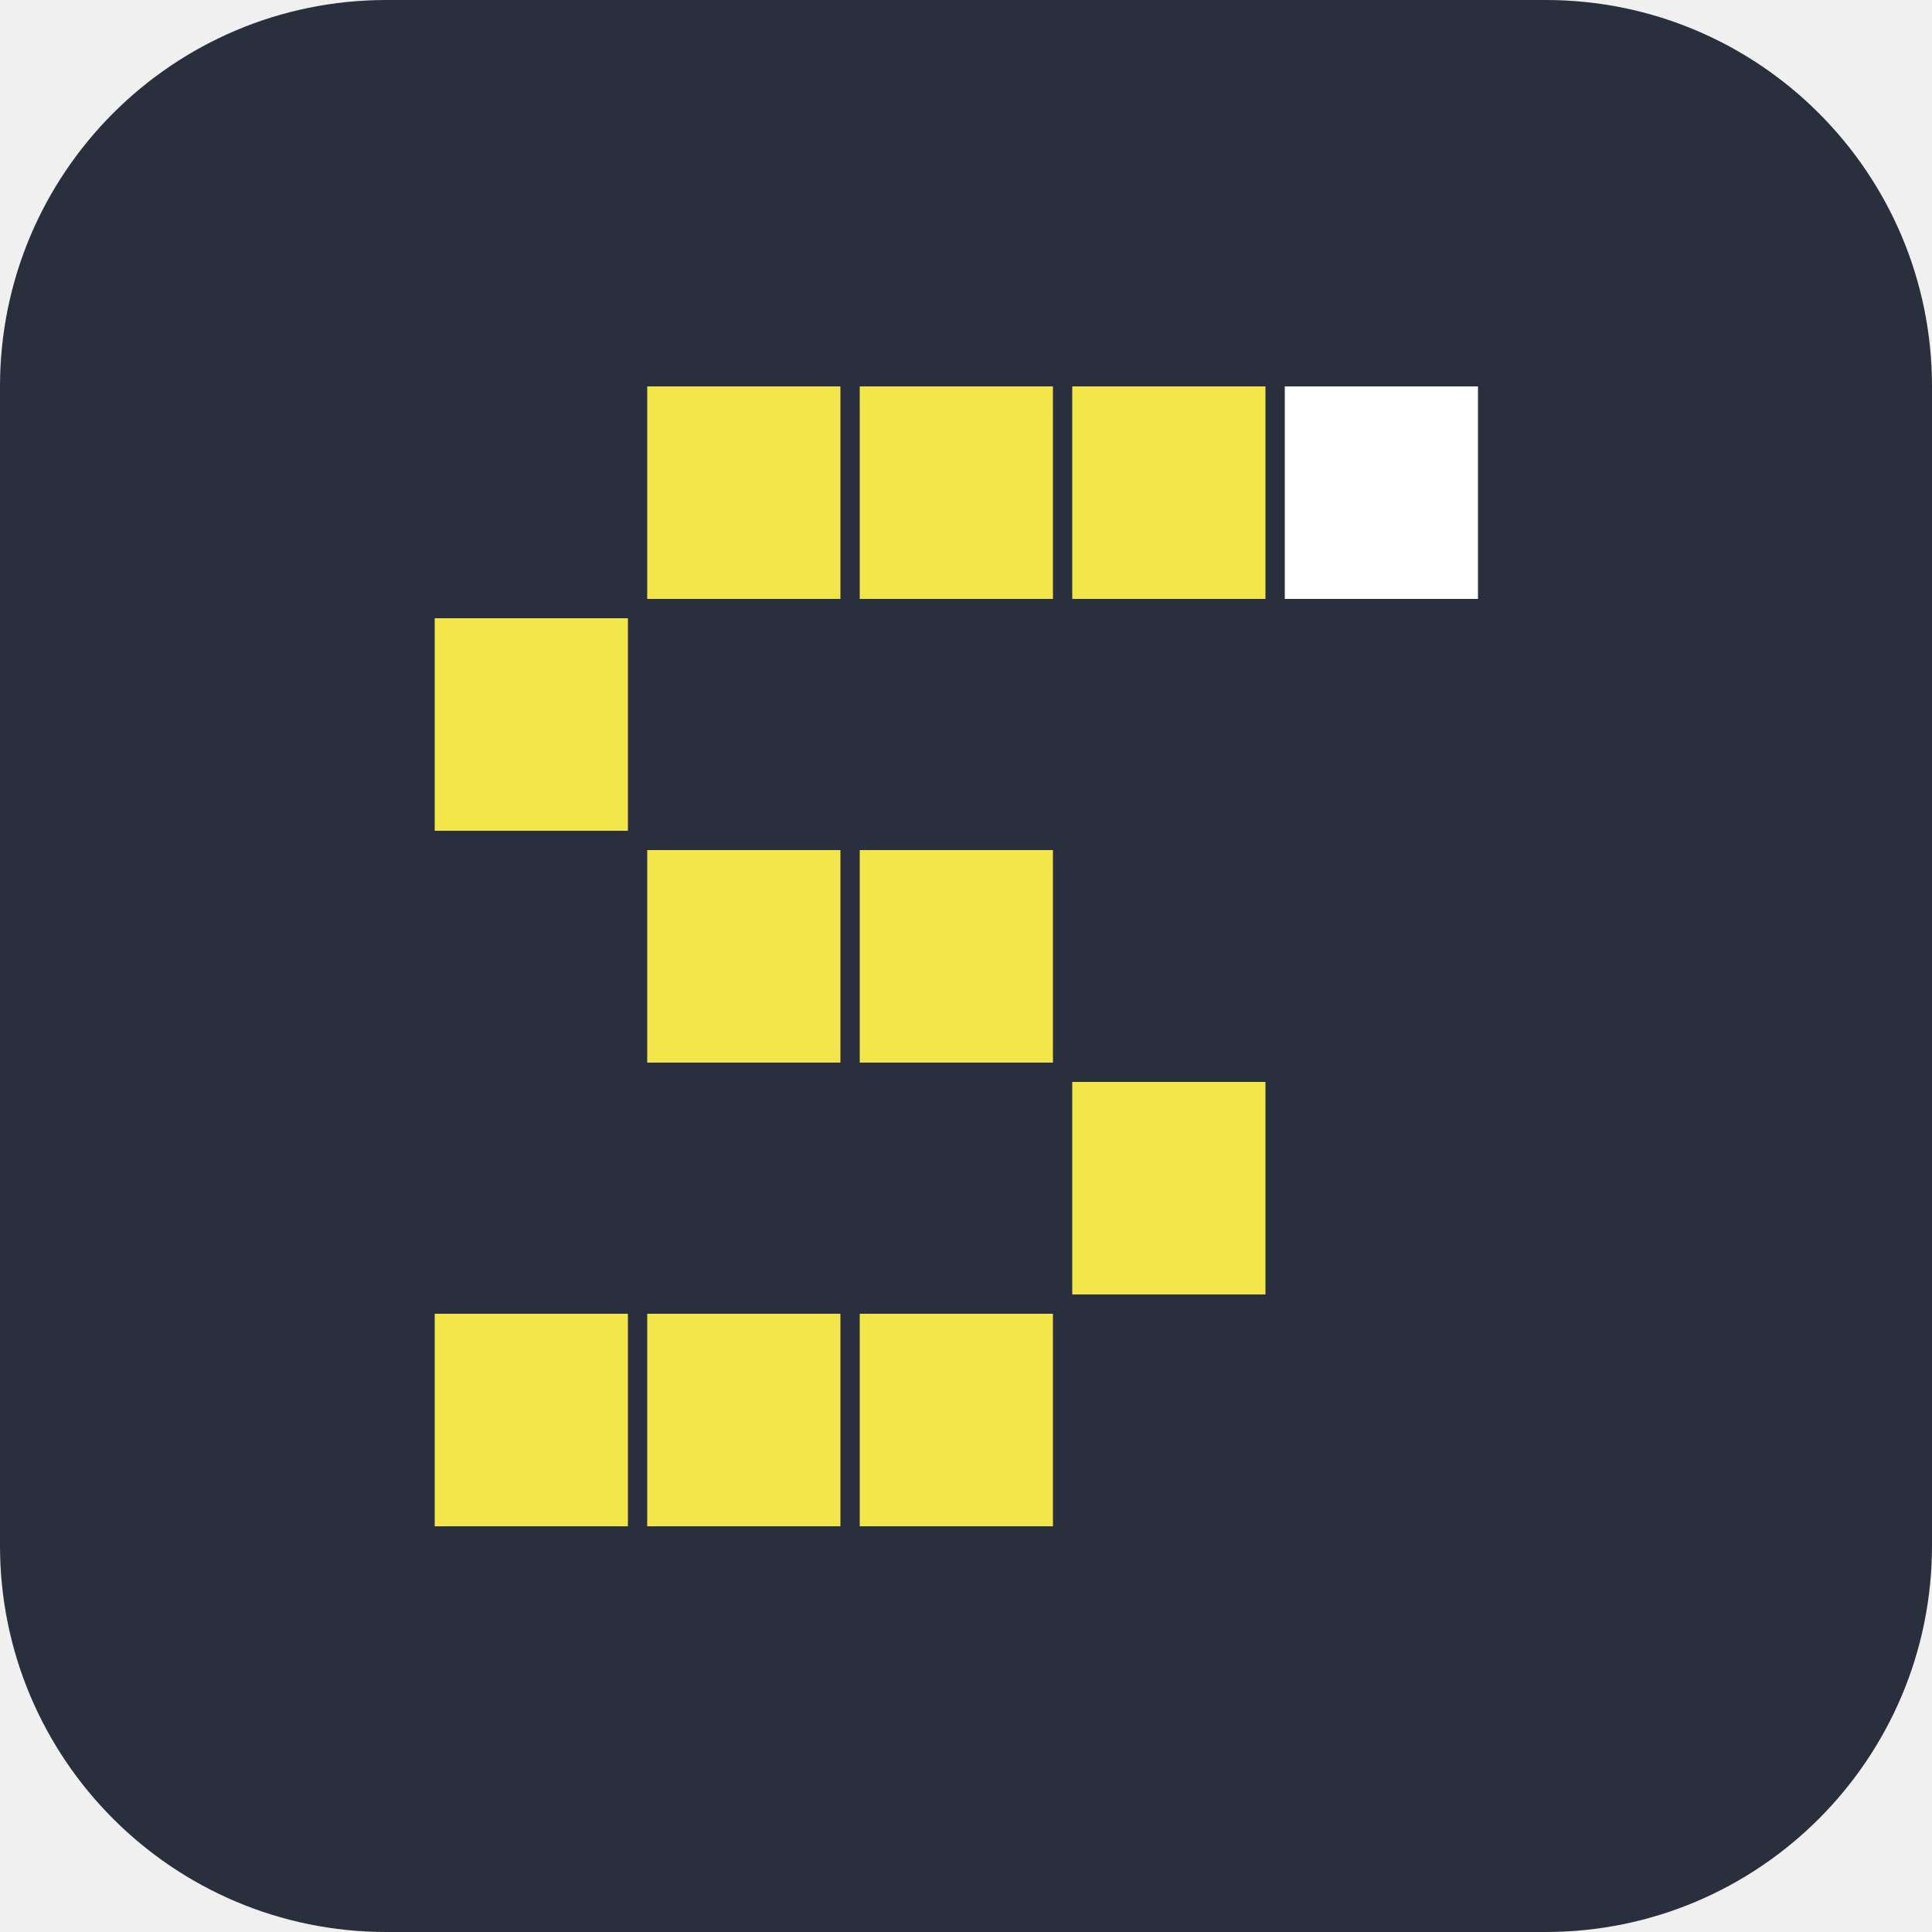
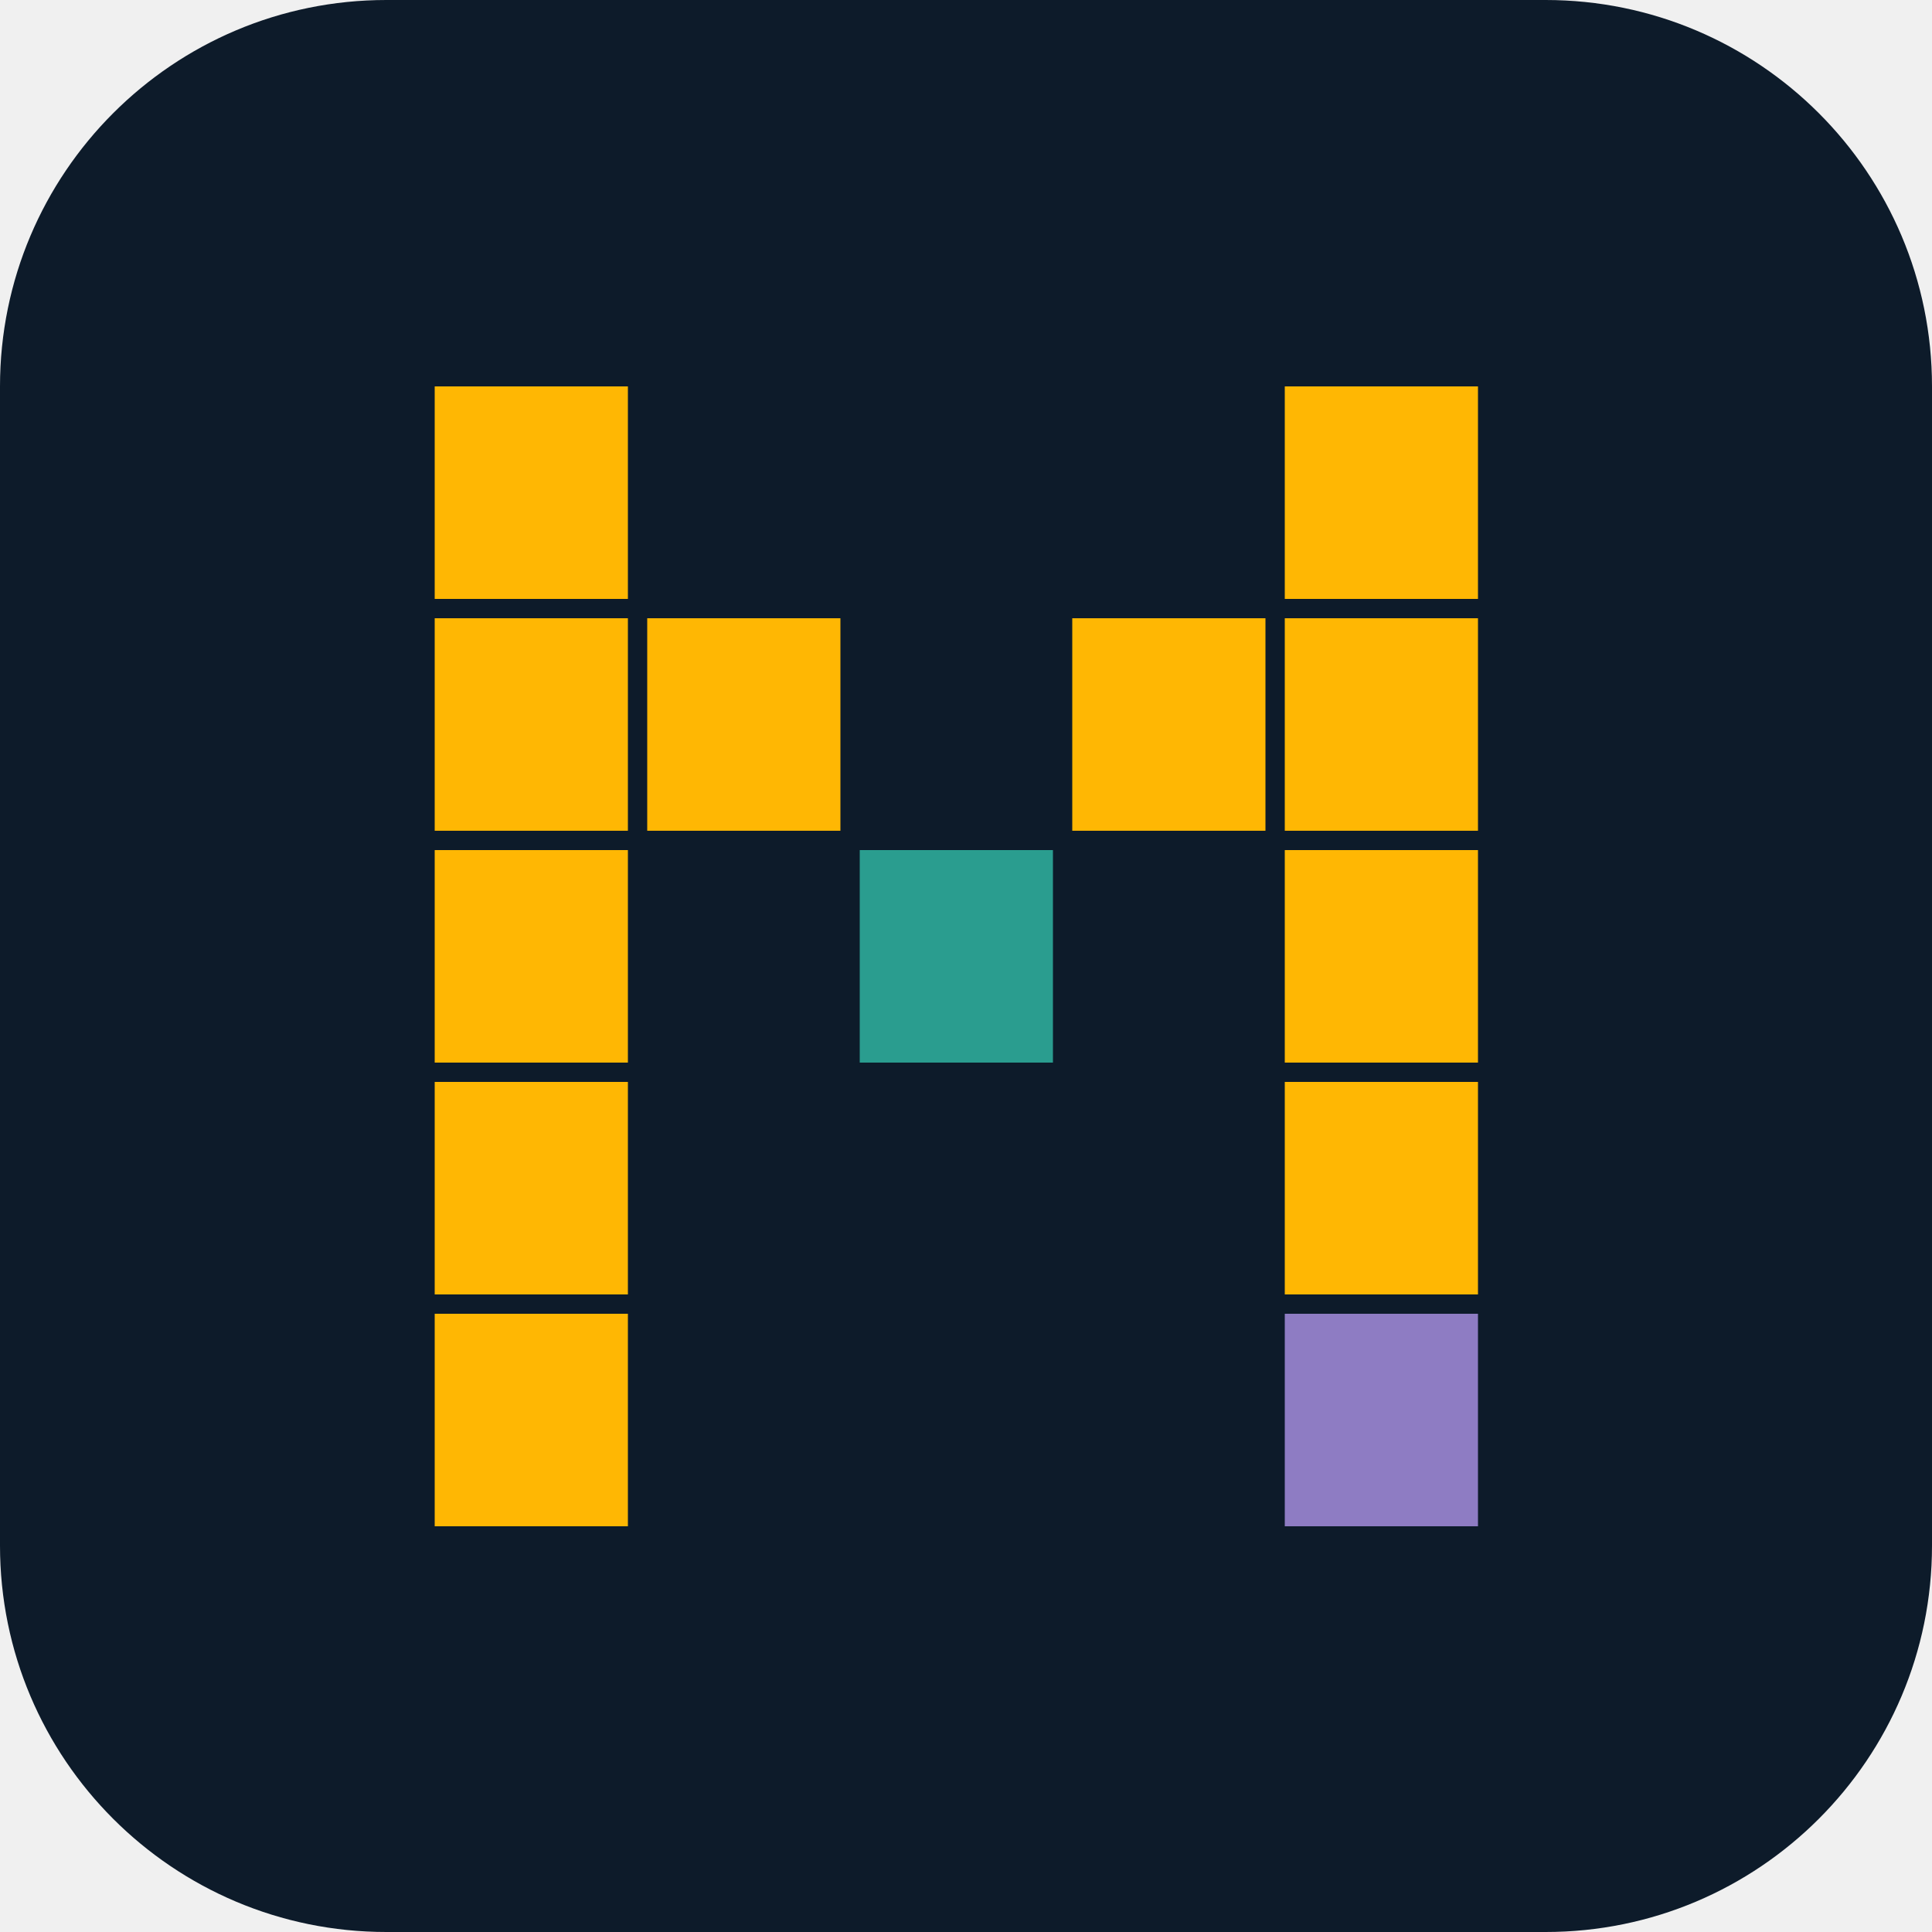
<svg xmlns="http://www.w3.org/2000/svg" width="40" height="40" viewBox="0 0 40 40">
-   <rect width="40" height="40" rx="8" fill="#292F3D" />
-   <g fill="#F3E64B">
-     <rect x="13.4" y="8" width="4" height="4.4" />
-     <rect x="17.8" y="8" width="4" height="4.4" />
-     <rect x="22.2" y="8" width="4" height="4.4" />
+   <rect width="40" height="40" rx="8" fill="#0D1B2A" />
+   <g fill="#FFB703">
+     <rect x="9" y="8" width="4" height="4.4" />
    <rect x="9" y="12.8" width="4" height="4.4" />
-     <rect x="13.4" y="17.6" width="4" height="4.4" />
-     <rect x="17.8" y="17.6" width="4" height="4.4" />
-     <rect x="22.2" y="22.4" width="4" height="4.4" />
+     <rect x="9" y="17.6" width="4" height="4.4" />
+     <rect x="9" y="22.4" width="4" height="4.4" />
    <rect x="9" y="27.2" width="4" height="4.4" />
-     <rect x="13.4" y="27.2" width="4" height="4.4" />
-     <rect x="17.8" y="27.2" width="4" height="4.4" />
+     <rect x="13.4" y="12.8" width="4" height="4.4" />
+     <rect x="22.2" y="12.8" width="4" height="4.4" />
+     <rect x="26.6" y="8" width="4" height="4.4" />
+     <rect x="26.6" y="12.8" width="4" height="4.4" />
+     <rect x="26.6" y="17.6" width="4" height="4.4" />
+     <rect x="26.6" y="22.4" width="4" height="4.4" />
  </g>
-   <rect x="26.6" y="8" width="4" height="4.4" fill="#FFFFFF" />
+   <rect x="17.8" y="17.6" width="4" height="4.4" fill="#2A9D8F" />
+   <rect x="26.6" y="27.2" width="4" height="4.4" fill="#8E7CC3" />
</svg>
